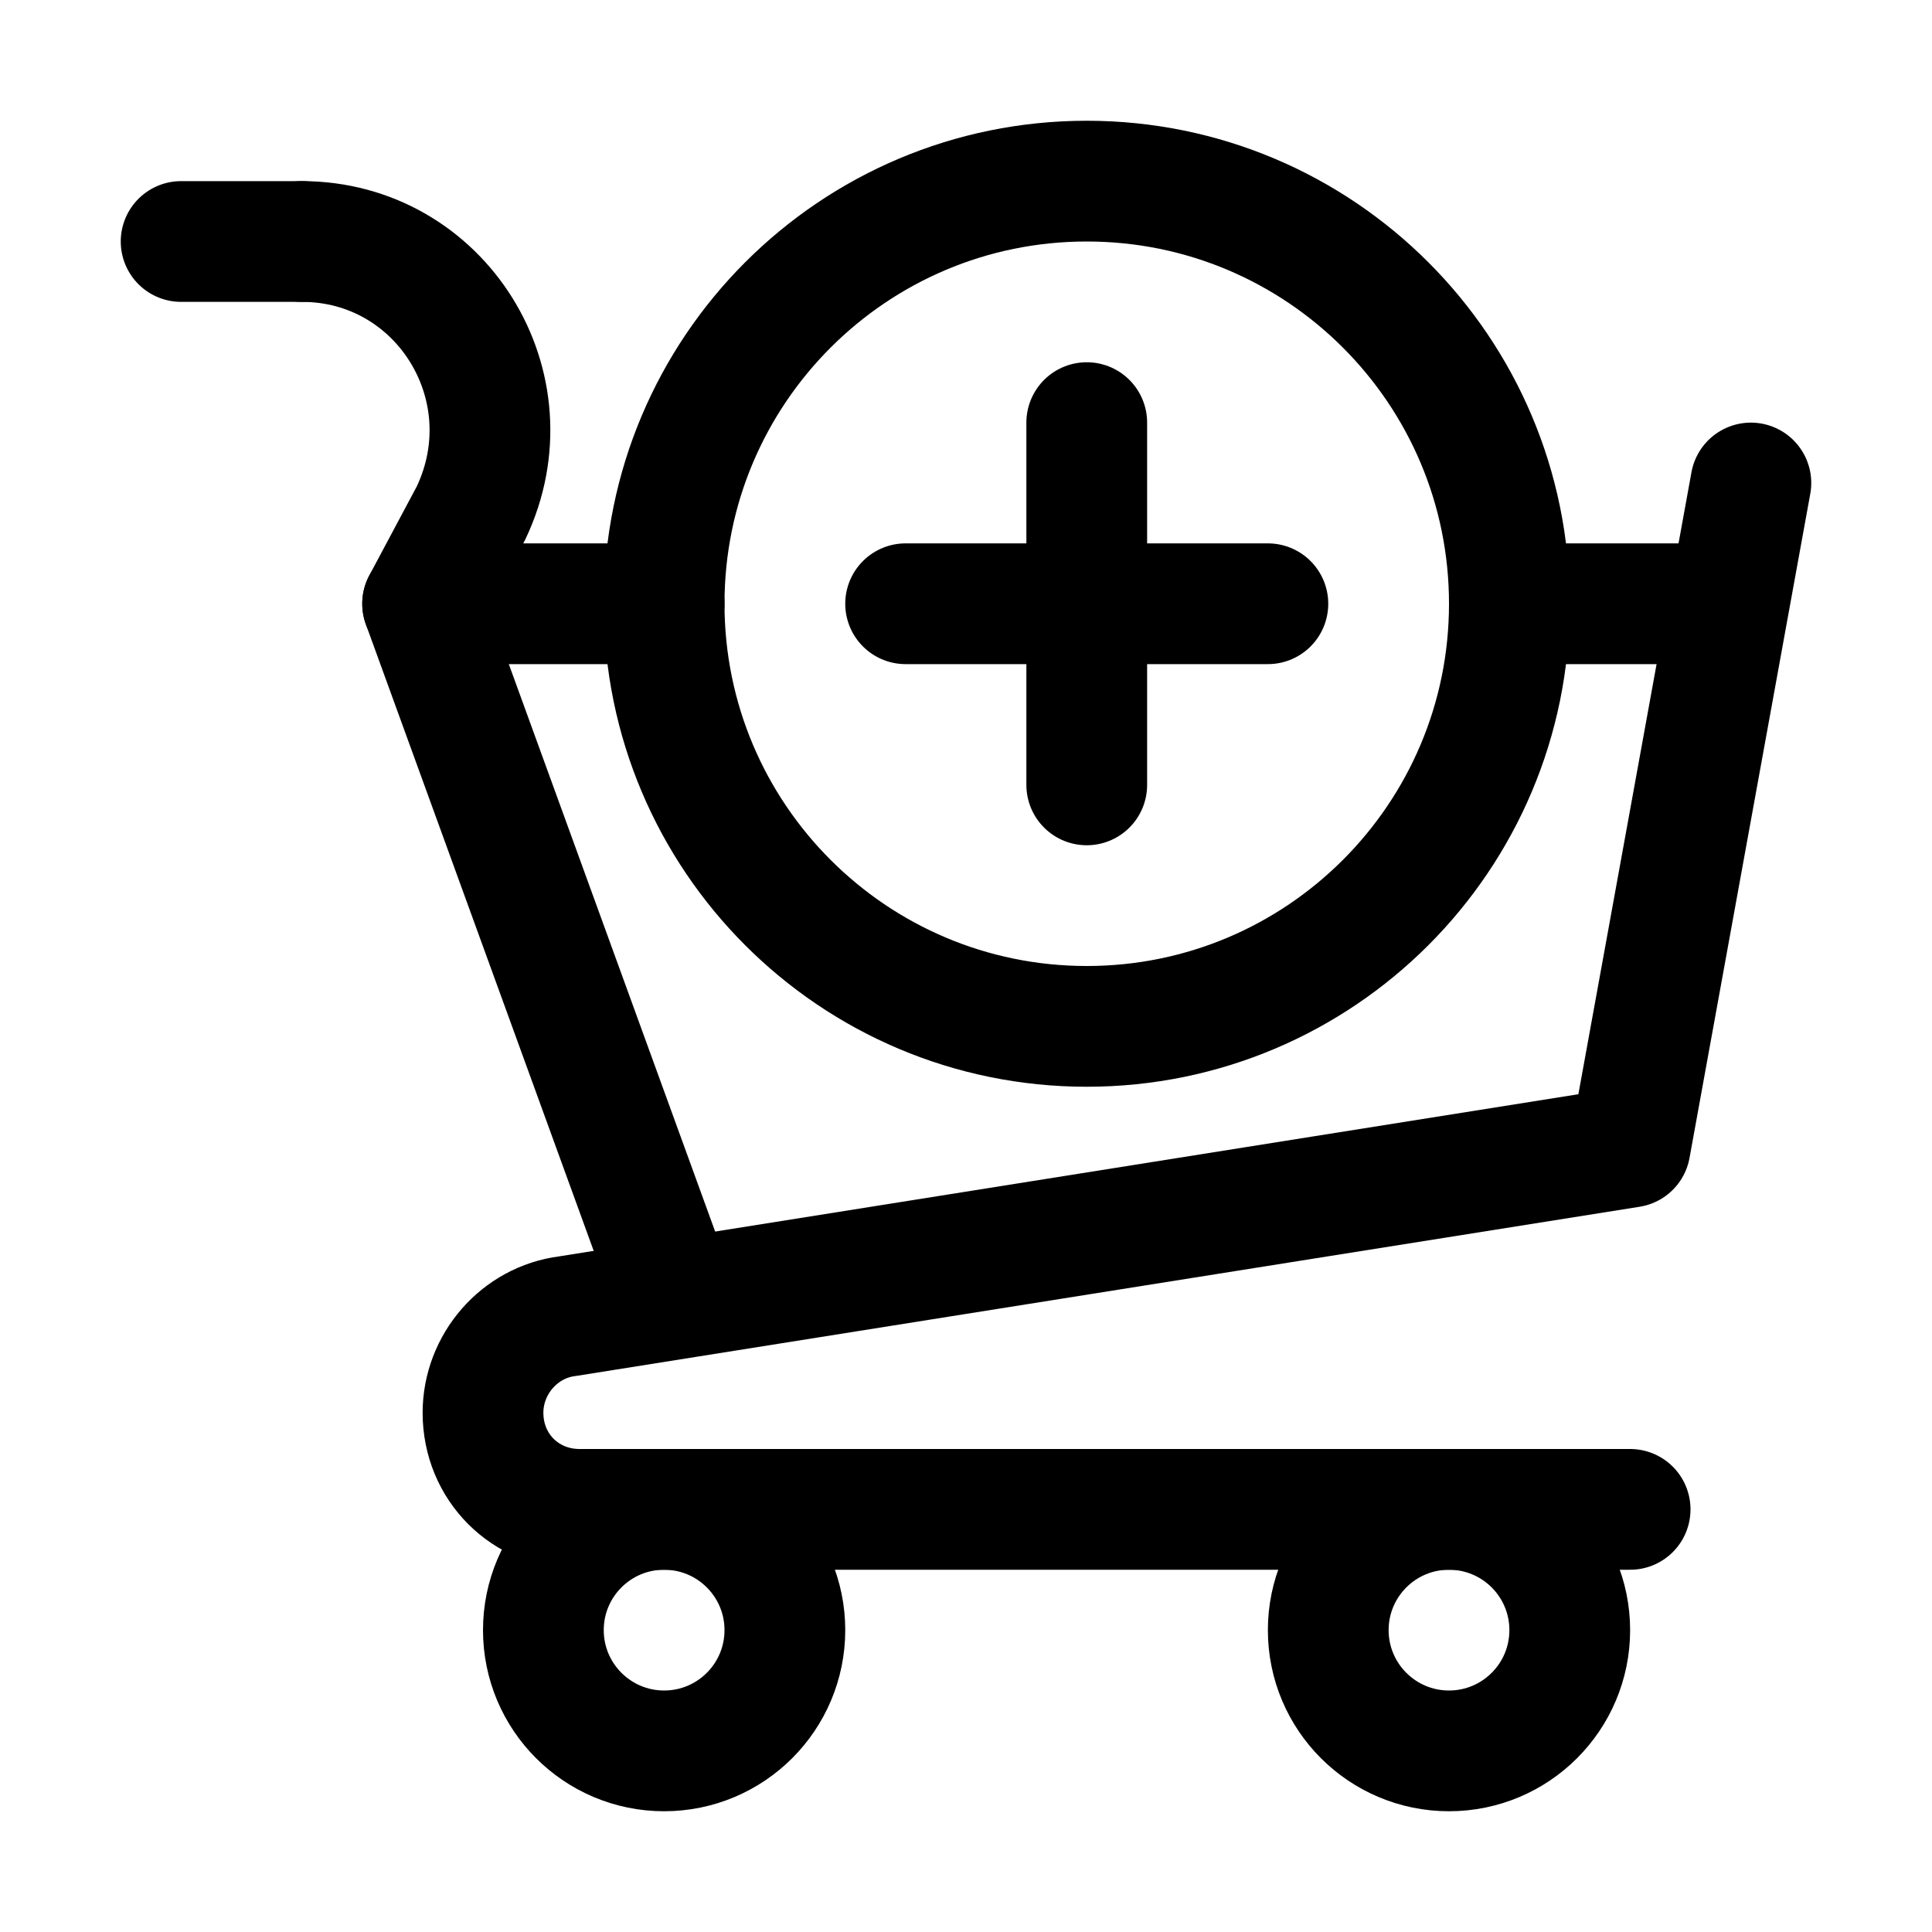
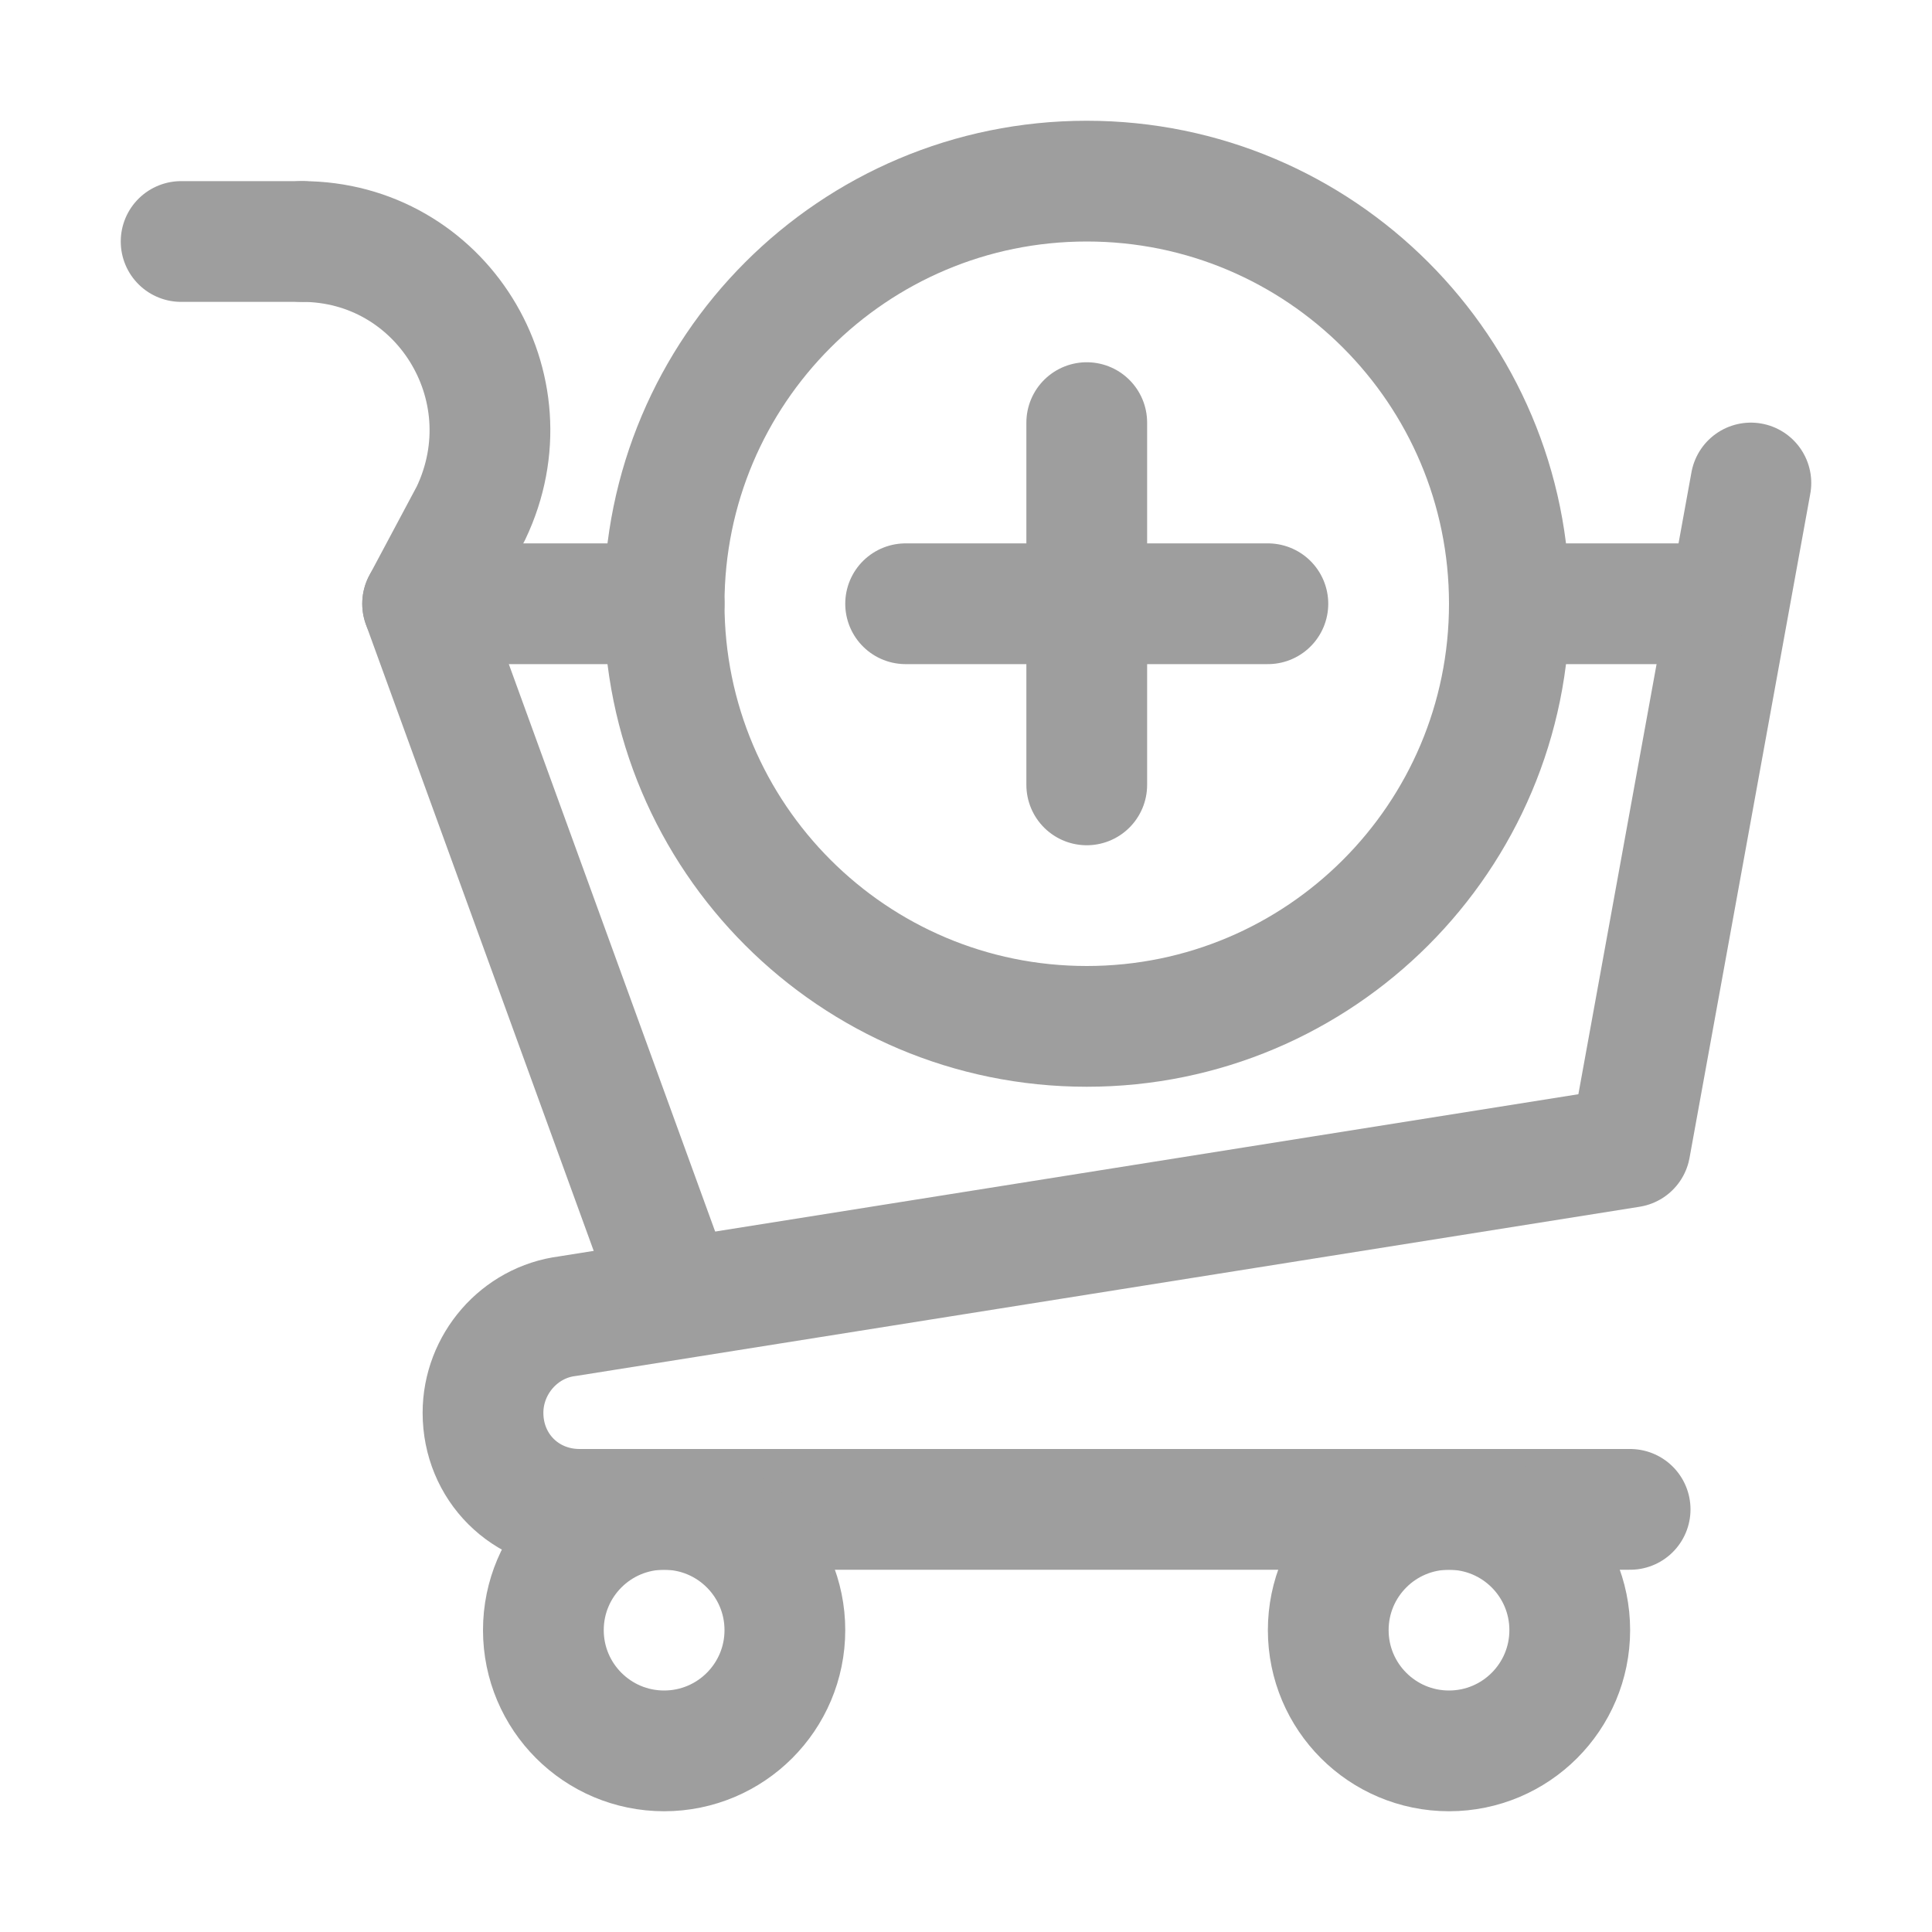
<svg xmlns="http://www.w3.org/2000/svg" version="1.1" id="Icons" x="0px" y="0px" viewBox="0 0 32 32" style="enable-background:new 0 0 32 32;" xml:space="preserve">
  <style type="text/css">
- 	.st0{fill:none;stroke:#000000;stroke-width:2;stroke-linecap:round;stroke-linejoin:round;stroke-miterlimit:10;}
+ 	.st0{fill:none;stroke:#9E9E9E;stroke-width:2;stroke-linecap:round;stroke-linejoin:round;stroke-miterlimit:10;}
	
		.st1{fill:none;stroke:#000000;stroke-width:2;stroke-linecap:round;stroke-linejoin:round;stroke-miterlimit:10;stroke-dasharray:3;}
	.st2{fill:none;stroke:#000000;stroke-width:2;stroke-linejoin:round;stroke-miterlimit:10;}
	.st3{fill:none;}
</style>
  <path class="st0" d="M29,8l-2,11L9.4,21.8C8.6,21.9,8,22.6,8,23.4v0C8,24.3,8.7,25,9.6,25H27" />
  <path class="st0" d="M5,4L5,4c2.3,0,3.8,2.4,2.8,4.5L7,10l4,11" />
  <line class="st0" x1="3" y1="4" x2="5" y2="4" />
  <circle class="st0" cx="11" cy="27" r="2" />
  <circle class="st0" cx="24" cy="27" r="2" />
  <circle class="st0" cx="18" cy="10" r="7" />
  <line class="st0" x1="18" y1="7" x2="18" y2="13" />
  <line class="st0" x1="15" y1="10" x2="21" y2="10" />
  <line class="st0" x1="25" y1="10" x2="28" y2="10" />
  <line class="st0" x1="7" y1="10" x2="11" y2="10" />
  <rect x="-72" class="st3" width="536" height="680" />
</svg>
